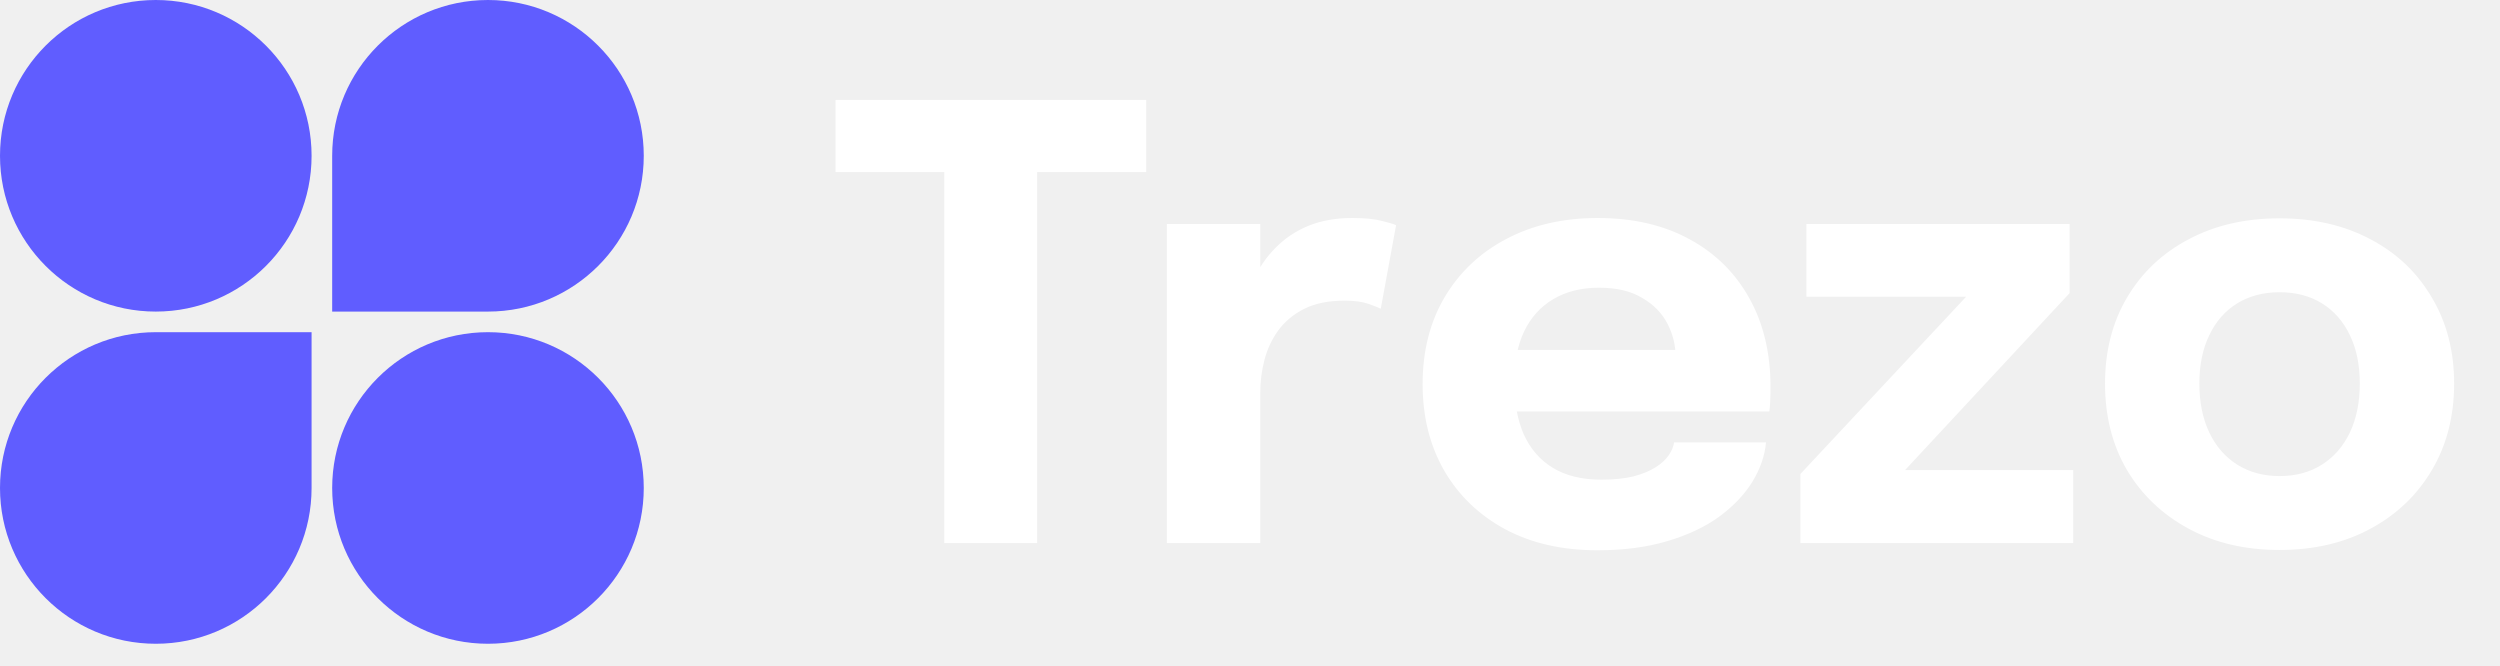
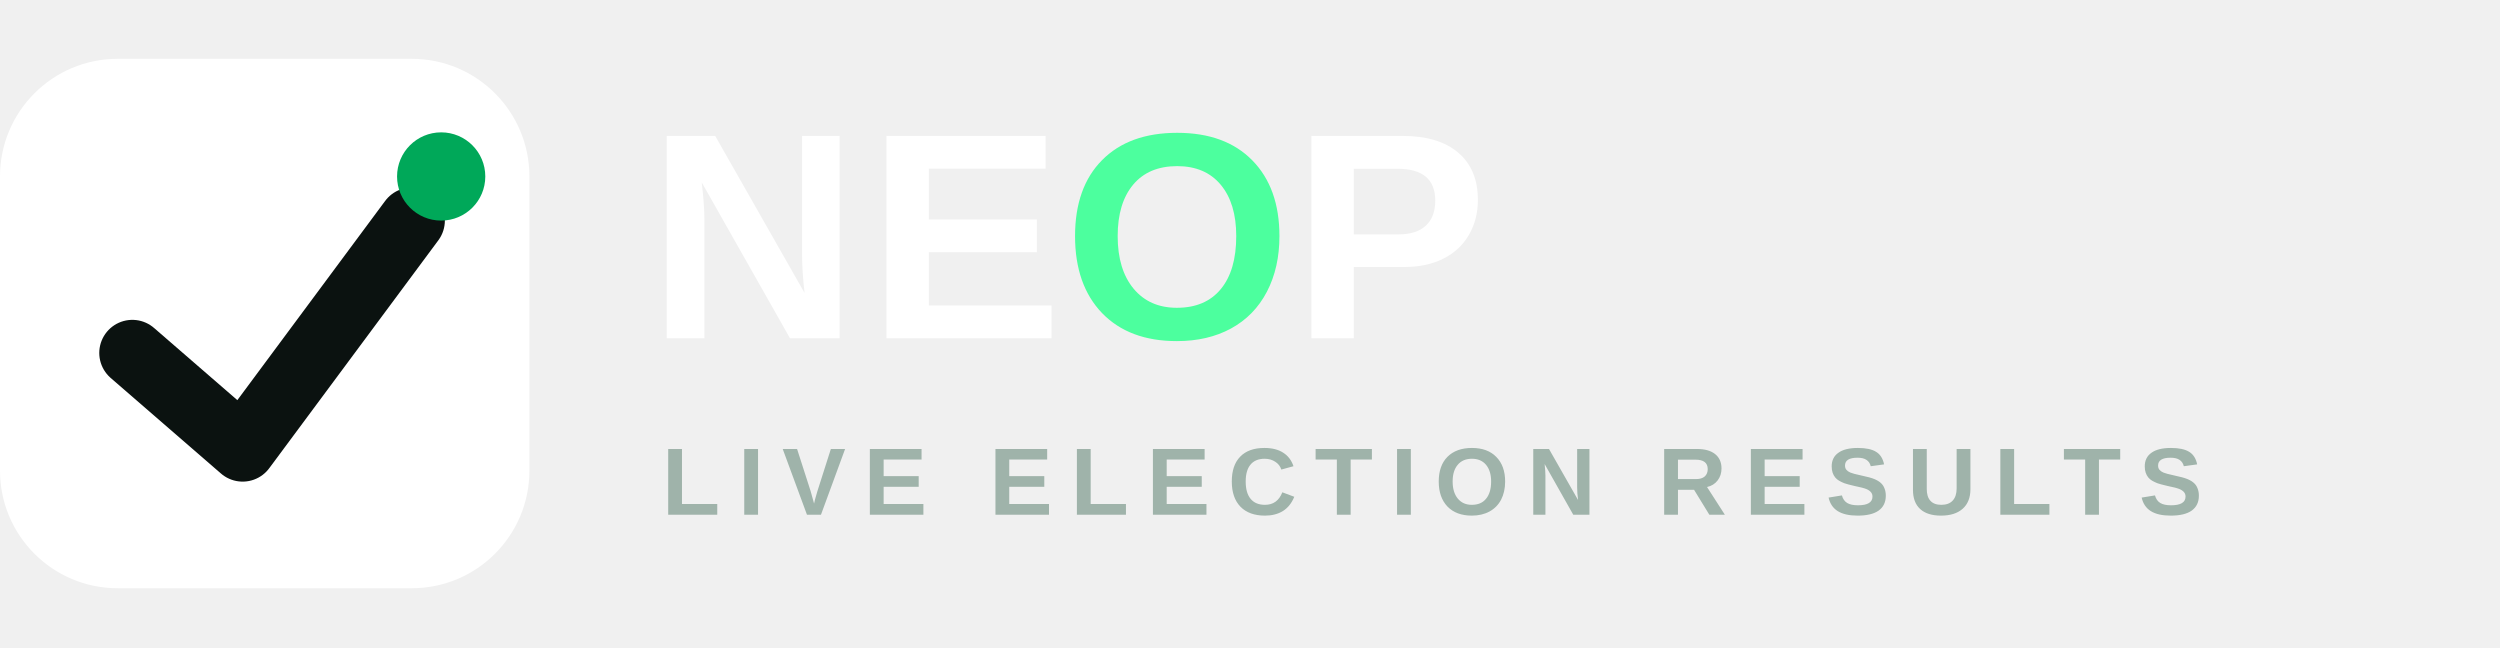
- <svg xmlns="http://www.w3.org/2000/svg" width="109" height="29" viewBox="0 0 109 29" fill="none">
-   <path d="M13.585 6.792C13.585 10.544 10.544 13.585 6.792 13.585C3.041 13.585 0 10.544 0 6.792C0 3.041 3.041 0 6.792 0C10.544 0 13.585 3.041 13.585 6.792Z" fill="#605DFF" />
-   <path d="M14.483 6.793C14.483 3.041 17.524 0 21.276 0C25.027 0 28.068 3.041 28.068 6.792C28.068 10.544 25.027 13.585 21.276 13.585H14.483V6.793Z" fill="#605DFF" />
-   <path d="M0 21.276C0 17.524 3.041 14.483 6.792 14.483H13.585V21.276C13.585 25.027 10.544 28.068 6.792 28.068C3.041 28.068 0 25.027 0 21.276Z" fill="#605DFF" />
-   <path d="M28.068 21.276C28.068 25.027 25.027 28.068 21.276 28.068C17.524 28.068 14.483 25.027 14.483 21.276C14.483 17.524 17.524 14.483 21.276 14.483C25.027 14.483 28.068 17.524 28.068 21.276Z" fill="#605DFF" />
-   <path d="M49.973 7.501H43.594L45.218 5.563V23.678H41.171V5.563L42.847 7.501H36.429V4.358H49.973V7.501ZM50.874 23.678V9.767H54.948V14.562L54.11 14.037C54.206 13.383 54.38 12.78 54.634 12.23C54.887 11.68 55.214 11.204 55.616 10.802C56.018 10.392 56.494 10.073 57.044 9.846C57.603 9.619 58.24 9.505 58.956 9.505C59.515 9.505 59.952 9.549 60.266 9.636C60.589 9.715 60.79 9.776 60.869 9.82L60.201 13.461C60.122 13.418 59.947 13.348 59.677 13.252C59.406 13.156 59.057 13.108 58.629 13.108C57.93 13.108 57.345 13.225 56.873 13.461C56.402 13.697 56.022 14.011 55.734 14.404C55.455 14.789 55.254 15.216 55.131 15.688C55.009 16.16 54.948 16.635 54.948 17.116V23.678H50.874ZM64.227 17.941V15.256H73.448L73.055 15.937C73.055 15.867 73.055 15.802 73.055 15.74C73.055 15.671 73.055 15.605 73.055 15.544C73.055 15.046 72.937 14.57 72.702 14.116C72.466 13.653 72.099 13.278 71.601 12.99C71.112 12.693 70.484 12.544 69.715 12.544C68.947 12.544 68.283 12.71 67.724 13.042C67.174 13.365 66.751 13.832 66.454 14.444C66.165 15.055 66.021 15.793 66.021 16.657C66.021 17.548 66.161 18.312 66.441 18.95C66.729 19.578 67.152 20.063 67.711 20.403C68.279 20.744 68.982 20.914 69.82 20.914C70.361 20.914 70.829 20.866 71.222 20.77C71.614 20.665 71.933 20.534 72.178 20.377C72.431 20.22 72.623 20.045 72.754 19.853C72.885 19.661 72.964 19.473 72.99 19.29H76.998C76.945 19.875 76.745 20.451 76.395 21.019C76.046 21.578 75.561 22.084 74.942 22.538C74.322 22.984 73.566 23.337 72.675 23.599C71.793 23.861 70.785 23.992 69.65 23.992C68.113 23.992 66.772 23.687 65.628 23.076C64.484 22.456 63.598 21.604 62.969 20.521C62.341 19.43 62.026 18.172 62.026 16.749C62.026 15.308 62.345 14.046 62.983 12.963C63.629 11.872 64.524 11.025 65.668 10.422C66.82 9.811 68.152 9.505 69.663 9.505C71.208 9.505 72.544 9.815 73.671 10.435C74.797 11.047 75.666 11.907 76.278 13.016C76.889 14.116 77.194 15.4 77.194 16.867C77.194 17.085 77.19 17.295 77.181 17.495C77.173 17.696 77.159 17.845 77.142 17.941H64.227ZM82.847 20.495H90.391V23.678H78.498V20.665L85.859 12.793L85.951 12.937H78.76V9.767H90.234V12.78L82.939 20.626L82.847 20.495ZM99.389 23.979C97.888 23.979 96.565 23.669 95.421 23.049C94.277 22.429 93.382 21.578 92.736 20.495C92.098 19.404 91.779 18.146 91.779 16.723C91.779 15.308 92.098 14.059 92.736 12.977C93.382 11.885 94.277 11.038 95.421 10.435C96.565 9.824 97.888 9.519 99.389 9.519C100.892 9.519 102.214 9.824 103.358 10.435C104.502 11.038 105.393 11.885 106.03 12.977C106.677 14.059 107 15.308 107 16.723C107 18.146 106.677 19.404 106.03 20.495C105.393 21.578 104.502 22.429 103.358 23.049C102.214 23.669 100.892 23.979 99.389 23.979ZM99.389 20.757C100.097 20.757 100.712 20.591 101.236 20.259C101.76 19.927 102.166 19.46 102.455 18.858C102.743 18.247 102.887 17.535 102.887 16.723C102.887 15.911 102.743 15.208 102.455 14.614C102.166 14.011 101.76 13.549 101.236 13.225C100.712 12.902 100.097 12.741 99.389 12.741C98.691 12.741 98.075 12.902 97.543 13.225C97.019 13.549 96.613 14.011 96.325 14.614C96.036 15.208 95.892 15.911 95.892 16.723C95.892 17.535 96.036 18.247 96.325 18.858C96.613 19.46 97.019 19.927 97.543 20.259C98.075 20.591 98.691 20.757 99.389 20.757Z" fill="white" />
+ <svg xmlns="http://www.w3.org/2000/svg" viewBox="0 0 340 88">
+   <defs>
+     <linearGradient id="ng" x1="0" y1="0" x2="1" y2="0">
+       <stop offset="0" stop-color="#4CFF9E" />
+       <stop offset="1" stop-color="#FFFFFF" />
+     </linearGradient>
+   </defs>
+   <g transform="translate(0,0)">
+     <rect x="0" y="8" width="72" height="72" rx="16" fill="#FFFFFF" />
+     <path d="M18 48 L33 61 L56 30" fill="none" stroke="#0B1210" stroke-width="9" stroke-linecap="round" stroke-linejoin="round" />
+     <circle cx="60" cy="24" r="6" fill="#00A859" />
+   </g>
+   <text x="88" y="46" font-family="Arial, Helvetica, sans-serif" font-size="40" font-weight="800" letter-spacing="1" fill="#FFFFFF">NE<tspan fill="#4CFF9E">O</tspan>P</text>
+   <text x="90" y="70" font-family="Arial, Helvetica, sans-serif" font-size="13" font-weight="600" letter-spacing="2.4" fill="#9FB3AA">LIVE ELECTION RESULTS</text>
</svg>
